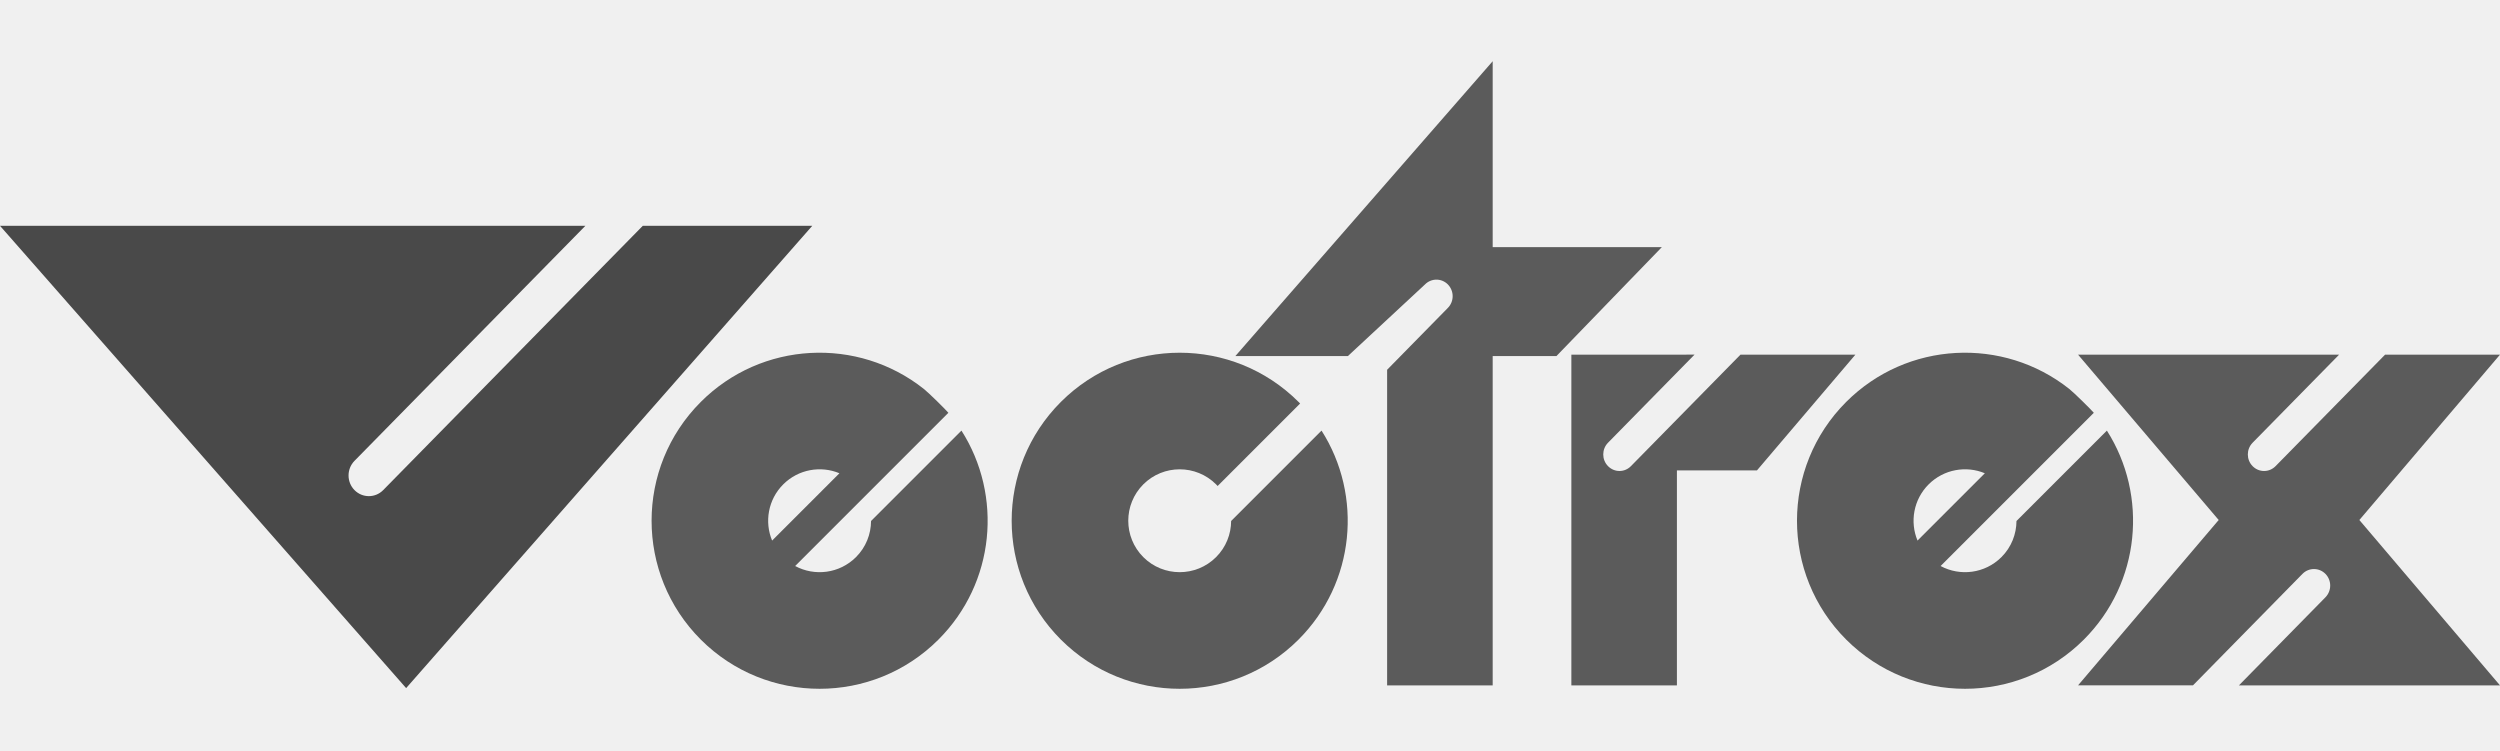
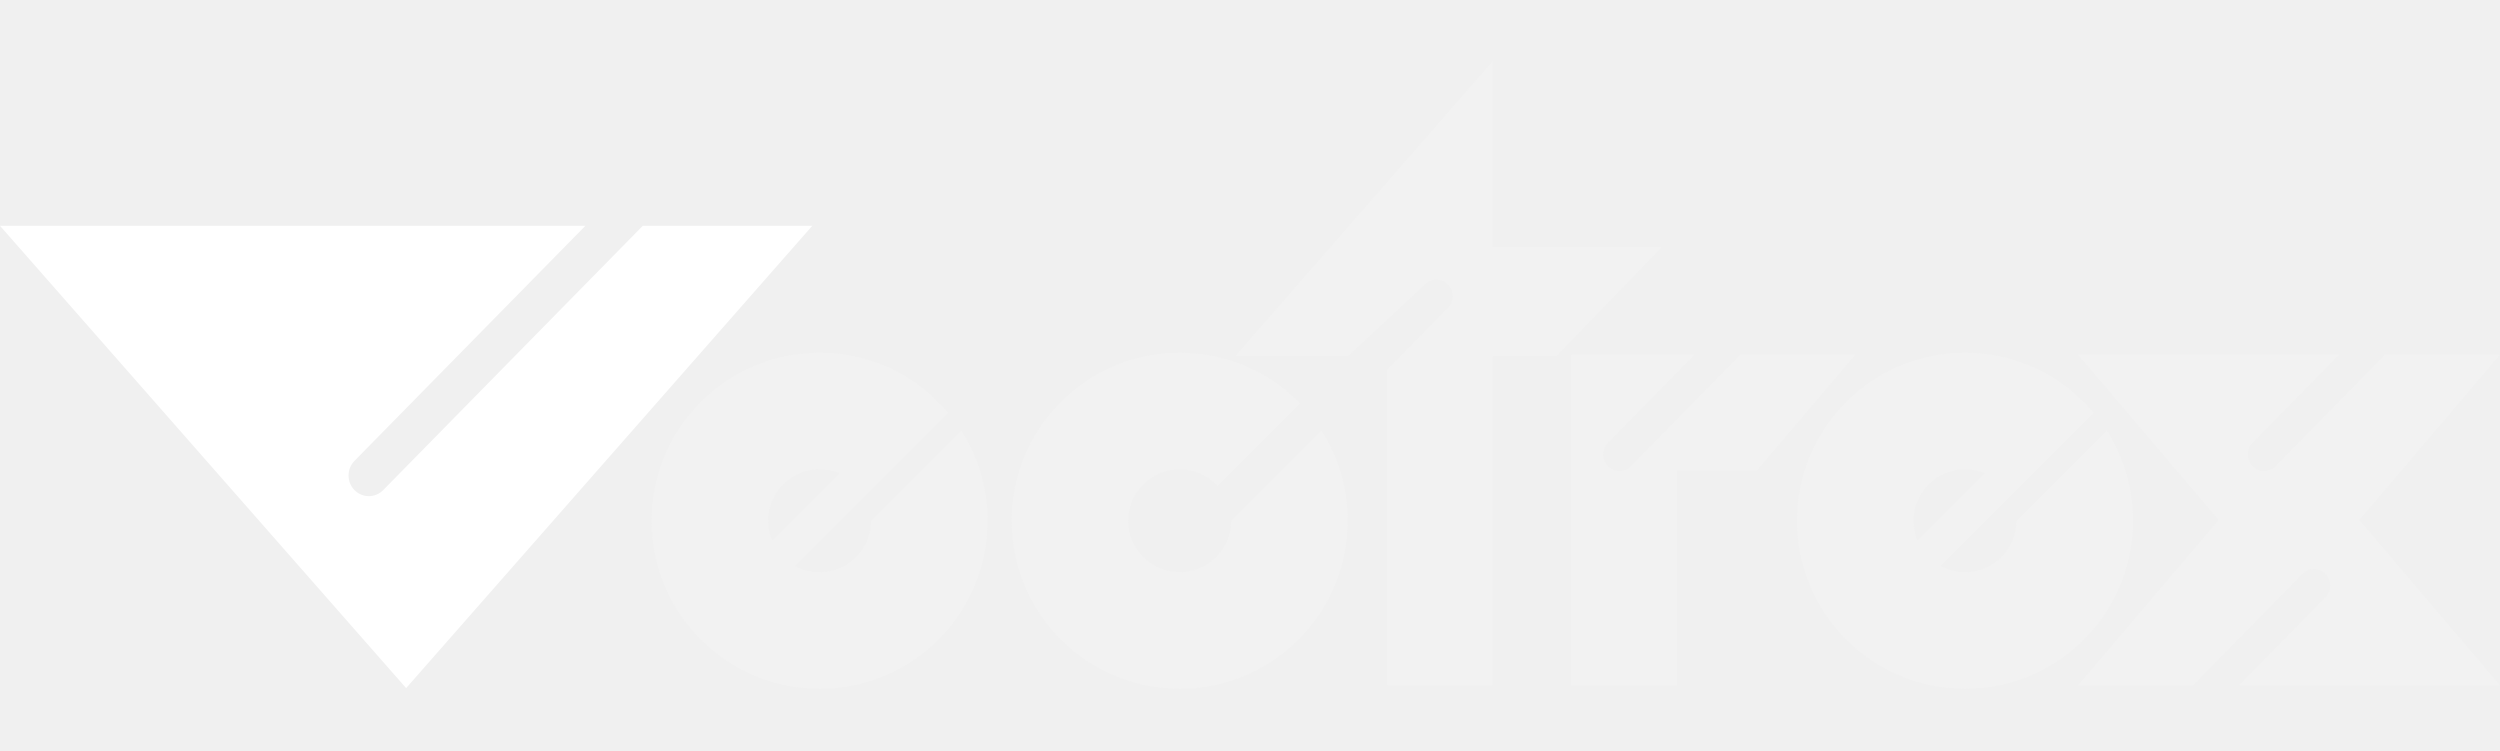
- <svg xmlns="http://www.w3.org/2000/svg" version="1.2" baseProfile="tiny" id="Ebene_1" x="0px" y="0px" width="566.929px" height="170.079px" viewBox="0 -13.883 566.929 170.079" xml:space="preserve">
-   <path fill="#5B5B5B" d="M240.575,77.262c-14.877,14.885-14.877,39.008,0,53.895c14.885,14.877,39.008,14.877,53.893,0  c12.871-12.871,14.605-32.656,5.219-47.393l-20.5,20.5c-0.016,2.971-1.151,5.934-3.414,8.193c-4.557,4.551-11.945,4.551-16.502,0  c-4.55-4.557-4.55-11.941,0-16.5c4.557-4.551,11.945-4.551,16.502,0l0.35,0.371l18.705-18.703l-0.355-0.364  C279.583,62.385,255.46,62.385,240.575,77.262z" />
-   <path fill="#494949" d="M92.1,142.161l92.101-104.84h-38.433l-58.87,59.936c-1.797,1.828-4.713,1.828-6.509,0  c-1.796-1.825-1.796-4.797,0-6.633l52.361-53.302H0L92.1,142.161z" />
-   <path fill="#5B5B5B" d="M503.134,104.038l-31.893,37.5h26.061l24.832-25.281c1.439-1.463,3.771-1.463,5.211,0  c1.438,1.461,1.438,3.834,0,5.306l-19.621,19.979h59.205l-31.893-37.502l31.893-37.499h-26.061l-24.832,25.282  c-1.439,1.471-3.771,1.471-5.211,0c-1.439-1.462-1.439-3.832,0-5.304l19.621-19.979h-59.205L503.134,104.038z" />
-   <path fill="#5B5B5B" d="M356.339,66.539v75h23.938V92.793h18.15l22.326-26.254h-26.061l-24.84,25.282  c-1.432,1.471-3.766,1.471-5.201,0c-1.439-1.462-1.439-3.833,0-5.304l19.619-19.979L356.339,66.539L356.339,66.539z" />
-   <path fill="#5B5B5B" d="M338.494,66.857h14.465l23.893-24.691h-38.354V0l-58.351,66.857h25.519l17.473-16.23  c1.439-1.462,3.773-1.462,5.203,0c1.438,1.472,1.438,3.842,0,5.306L314.56,69.969v71.571h23.938V66.857H338.494z" />
-   <path fill="#5B5B5B" d="M158.919,77.262c-14.877,14.885-14.877,39.008,0,53.895c14.885,14.877,39.008,14.877,53.893,0  c12.871-12.871,14.605-32.656,5.218-47.393l-20.5,20.5c-0.016,2.971-1.151,5.934-3.414,8.193c-3.741,3.733-9.379,4.401-13.796,2.018  l34.747-34.747c-0.599-0.715-4.425-4.512-5.576-5.42C194.537,62.456,172.738,63.443,158.919,77.262z M175.094,108.704  c-1.765-4.229-0.925-9.301,2.52-12.744c3.445-3.444,8.516-4.287,12.746-2.521L175.094,108.704z" />
-   <path fill="#5B5B5B" d="M418.664,77.262c-14.877,14.885-14.877,39.008,0,53.895c14.887,14.877,39.01,14.877,53.895,0  c12.871-12.871,14.605-32.656,5.223-47.393l-20.5,20.5c-0.02,2.971-1.15,5.934-3.414,8.193c-3.74,3.733-9.379,4.401-13.795,2.018  l34.746-34.747c-0.604-0.715-4.43-4.512-5.576-5.42C454.283,62.456,432.484,63.443,418.664,77.262z M434.839,108.704  c-1.766-4.229-0.926-9.301,2.52-12.744c3.445-3.444,8.518-4.287,12.746-2.521L434.839,108.704z" />
+ <svg xmlns="http://www.w3.org/2000/svg" version="1.2" id="Ebene_1" x="0px" y="0px" width="566.929px" height="170.079px" viewBox="0 -13.883 566.929 170.079" xml:space="preserve">
+   <defs id="defs19" />
+   <path fill="#5B5B5B" d="M240.575,77.262c-14.877,14.885-14.877,39.008,0,53.895c14.885,14.877,39.008,14.877,53.893,0  c12.871-12.871,14.605-32.656,5.219-47.393l-20.5,20.5c-0.016,2.971-1.151,5.934-3.414,8.193c-4.557,4.551-11.945,4.551-16.502,0  c-4.55-4.557-4.55-11.941,0-16.5c4.557-4.551,11.945-4.551,16.502,0l0.35,0.371l18.705-18.703l-0.355-0.364  C279.583,62.385,255.46,62.385,240.575,77.262z" id="path2" style="fill:#f2f2f2" />
+   <path fill="#494949" d="M92.1,142.161l92.101-104.84h-38.433l-58.87,59.936c-1.797,1.828-4.713,1.828-6.509,0  c-1.796-1.825-1.796-4.797,0-6.633l52.361-53.302H0L92.1,142.161z" id="path4" style="fill:#ffffff" />
+   <path fill="#5B5B5B" d="M503.134,104.038l-31.893,37.5h26.061l24.832-25.281c1.439-1.463,3.771-1.463,5.211,0  c1.438,1.461,1.438,3.834,0,5.306l-19.621,19.979h59.205l-31.893-37.502l31.893-37.499h-26.061l-24.832,25.282  c-1.439,1.471-3.771,1.471-5.211,0c-1.439-1.462-1.439-3.832,0-5.304l19.621-19.979h-59.205L503.134,104.038z" id="path6" style="fill:#f2f2f2" />
+   <path fill="#5B5B5B" d="M356.339,66.539v75h23.938V92.793h18.15l22.326-26.254h-26.061l-24.84,25.282  c-1.432,1.471-3.766,1.471-5.201,0c-1.439-1.462-1.439-3.833,0-5.304l19.619-19.979L356.339,66.539L356.339,66.539z" id="path8" style="fill:#f2f2f2" />
+   <path fill="#5B5B5B" d="M338.494,66.857h14.465l23.893-24.691h-38.354V0l-58.351,66.857h25.519l17.473-16.23  c1.439-1.462,3.773-1.462,5.203,0c1.438,1.472,1.438,3.842,0,5.306L314.56,69.969v71.571h23.938V66.857H338.494z" id="path10" style="fill:#f2f2f2" />
+   <path fill="#5B5B5B" d="M158.919,77.262c-14.877,14.885-14.877,39.008,0,53.895c14.885,14.877,39.008,14.877,53.893,0  c12.871-12.871,14.605-32.656,5.218-47.393l-20.5,20.5c-0.016,2.971-1.151,5.934-3.414,8.193c-3.741,3.733-9.379,4.401-13.796,2.018  l34.747-34.747c-0.599-0.715-4.425-4.512-5.576-5.42C194.537,62.456,172.738,63.443,158.919,77.262z M175.094,108.704  c-1.765-4.229-0.925-9.301,2.52-12.744c3.445-3.444,8.516-4.287,12.746-2.521L175.094,108.704z" id="path12" style="fill:#f2f2f2" />
+   <path fill="#5B5B5B" d="M418.664,77.262c-14.877,14.885-14.877,39.008,0,53.895c14.887,14.877,39.01,14.877,53.895,0  c12.871-12.871,14.605-32.656,5.223-47.393l-20.5,20.5c-0.02,2.971-1.15,5.934-3.414,8.193c-3.74,3.733-9.379,4.401-13.795,2.018  l34.746-34.747c-0.604-0.715-4.43-4.512-5.576-5.42C454.283,62.456,432.484,63.443,418.664,77.262z M434.839,108.704  c-1.766-4.229-0.926-9.301,2.52-12.744c3.445-3.444,8.518-4.287,12.746-2.521L434.839,108.704z" id="path14" style="fill:#f2f2f2" />
</svg>
